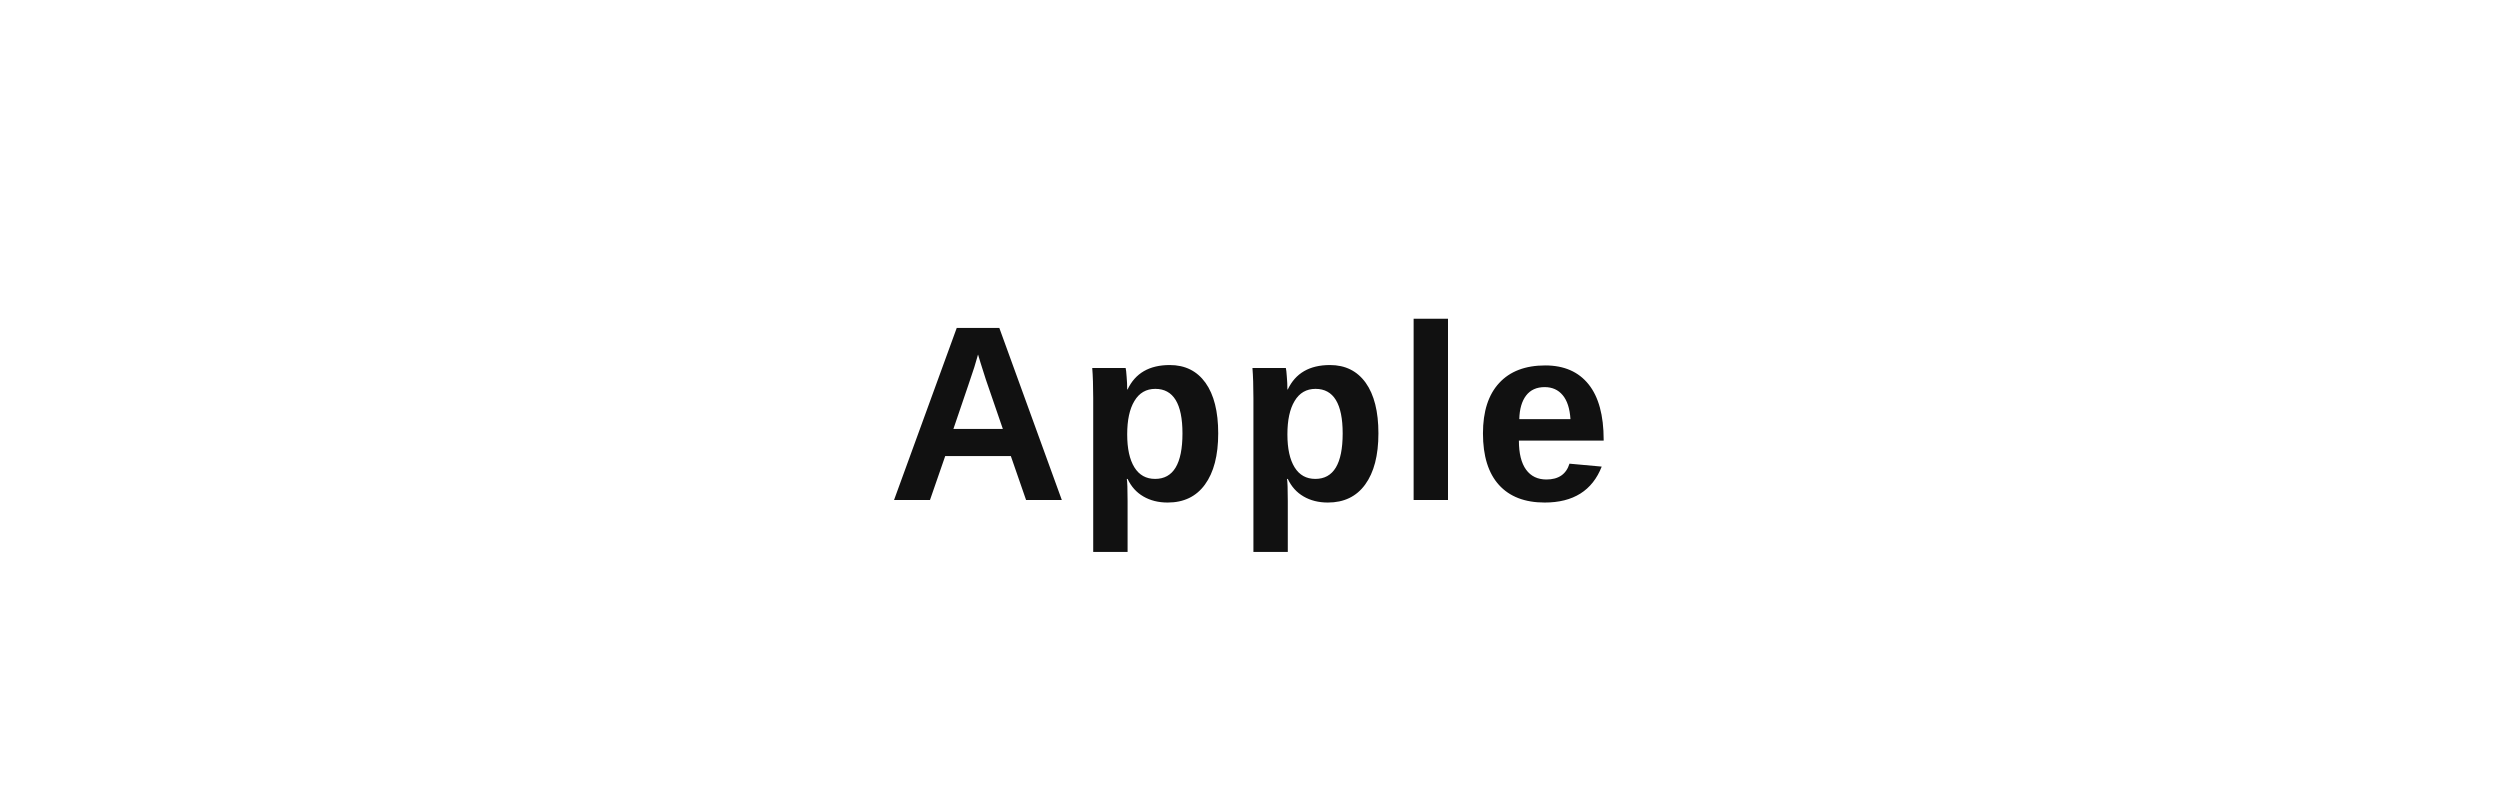
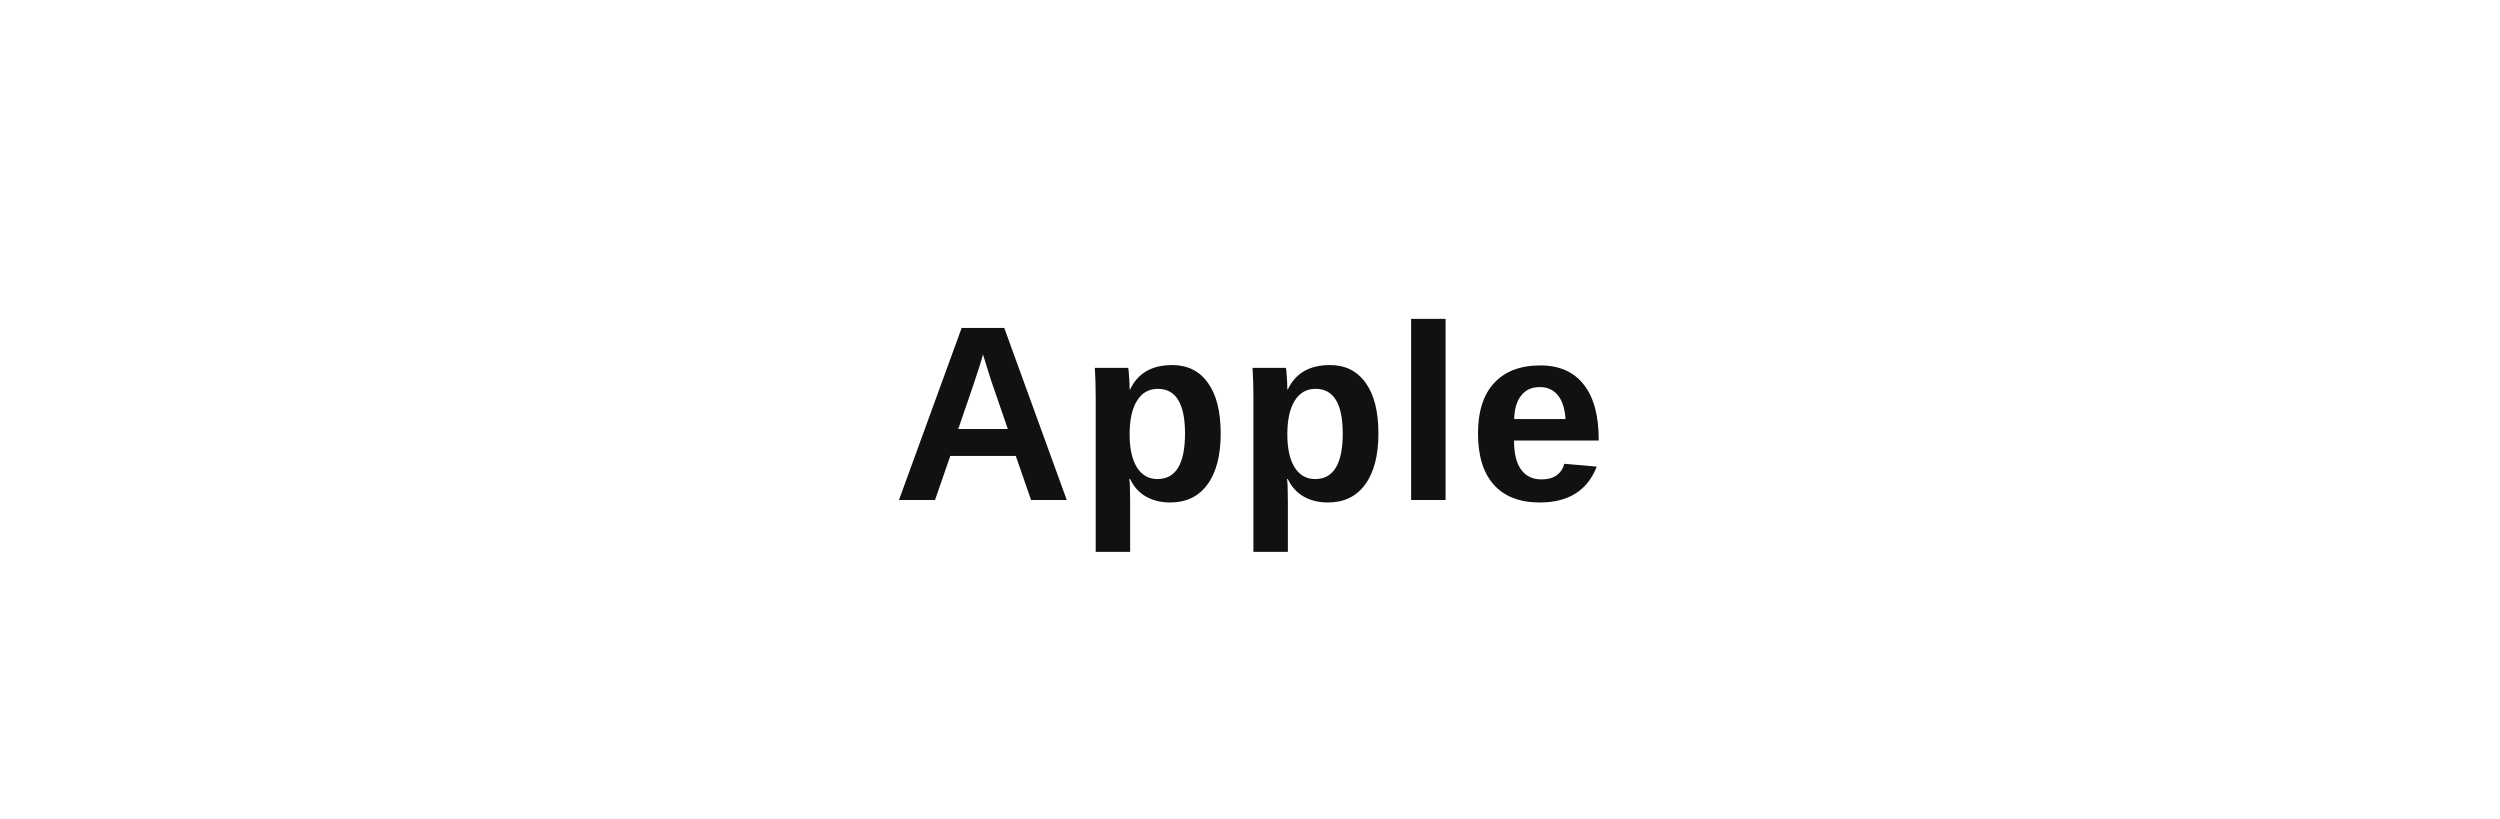
- <svg xmlns="http://www.w3.org/2000/svg" viewBox="0 0 200 64" role="img" aria-label="Apple">
-   <text x="100" y="40" text-anchor="middle" font-family="Arial, Helvetica, sans-serif" font-size="20" font-weight="700" fill="#111111" letter-spacing="0.03em">Apple</text>
+ <svg xmlns="http://www.w3.org/2000/svg" viewBox="0 0 220 72" role="img" aria-label="Apple">
+   <text x="110" y="44" text-anchor="middle" font-family="Arial, Helvetica, sans-serif" font-size="22" font-weight="700" fill="#111111" letter-spacing="0.02em">Apple</text>
</svg>
